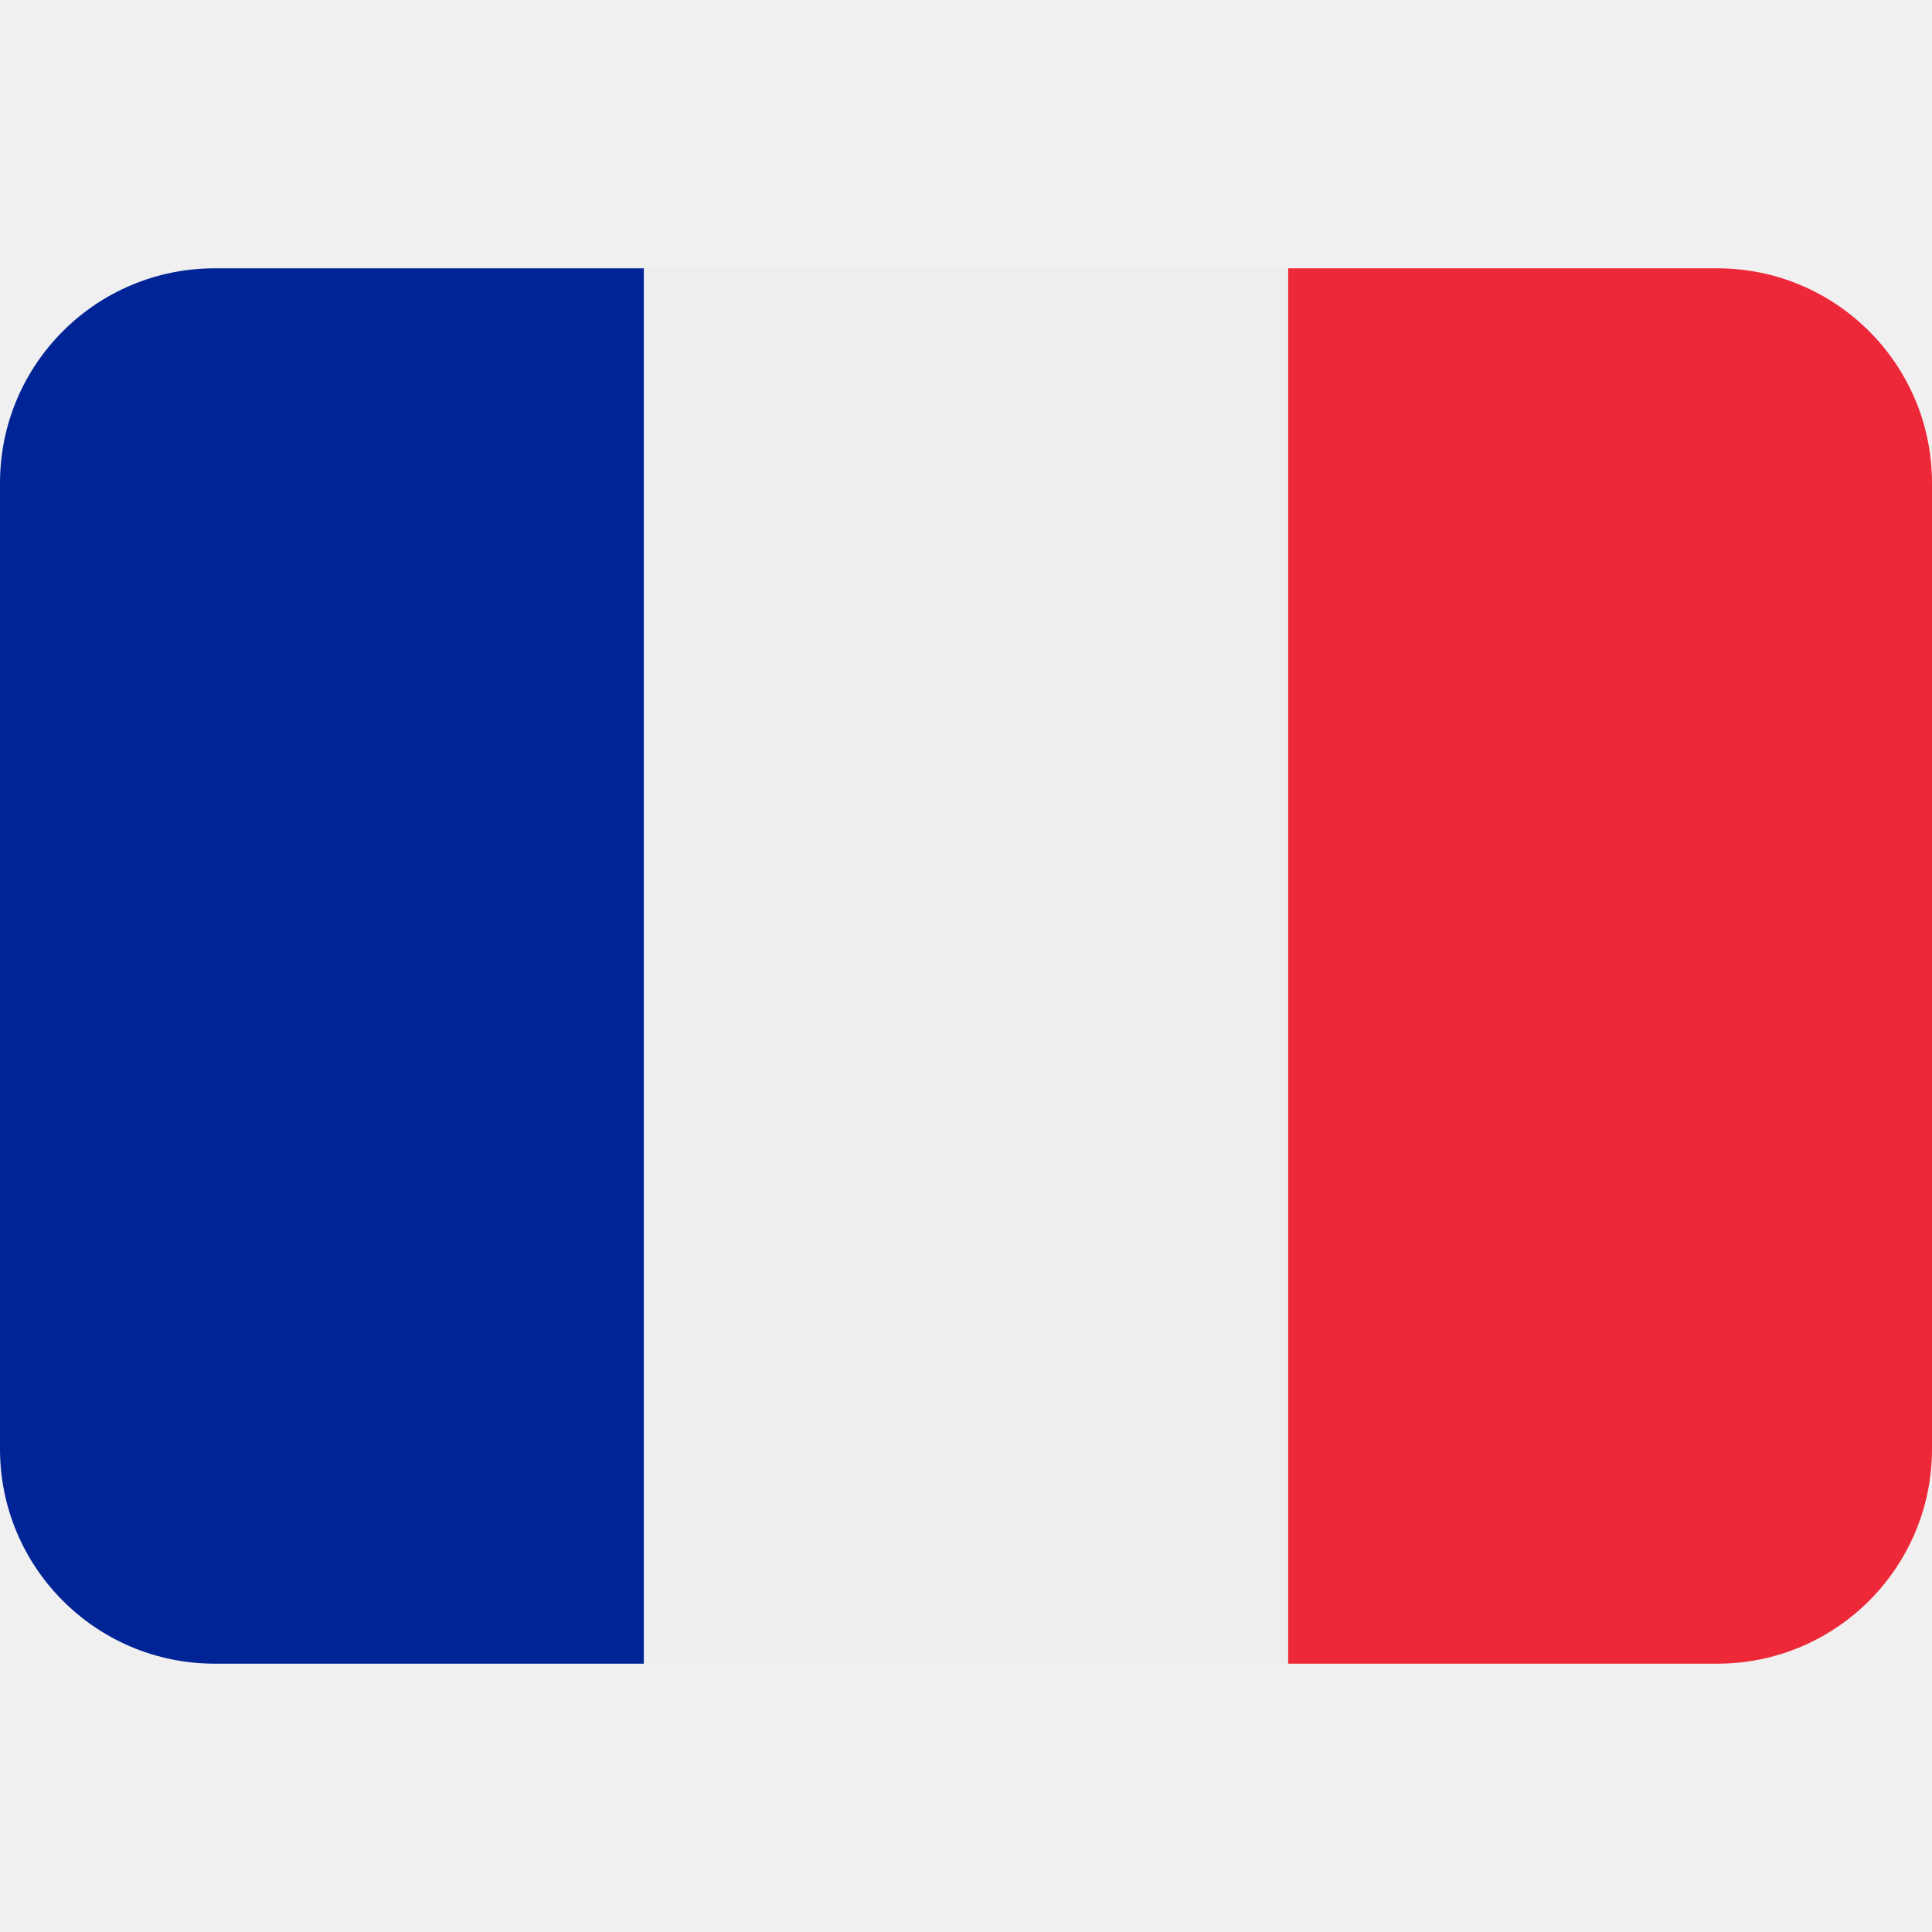
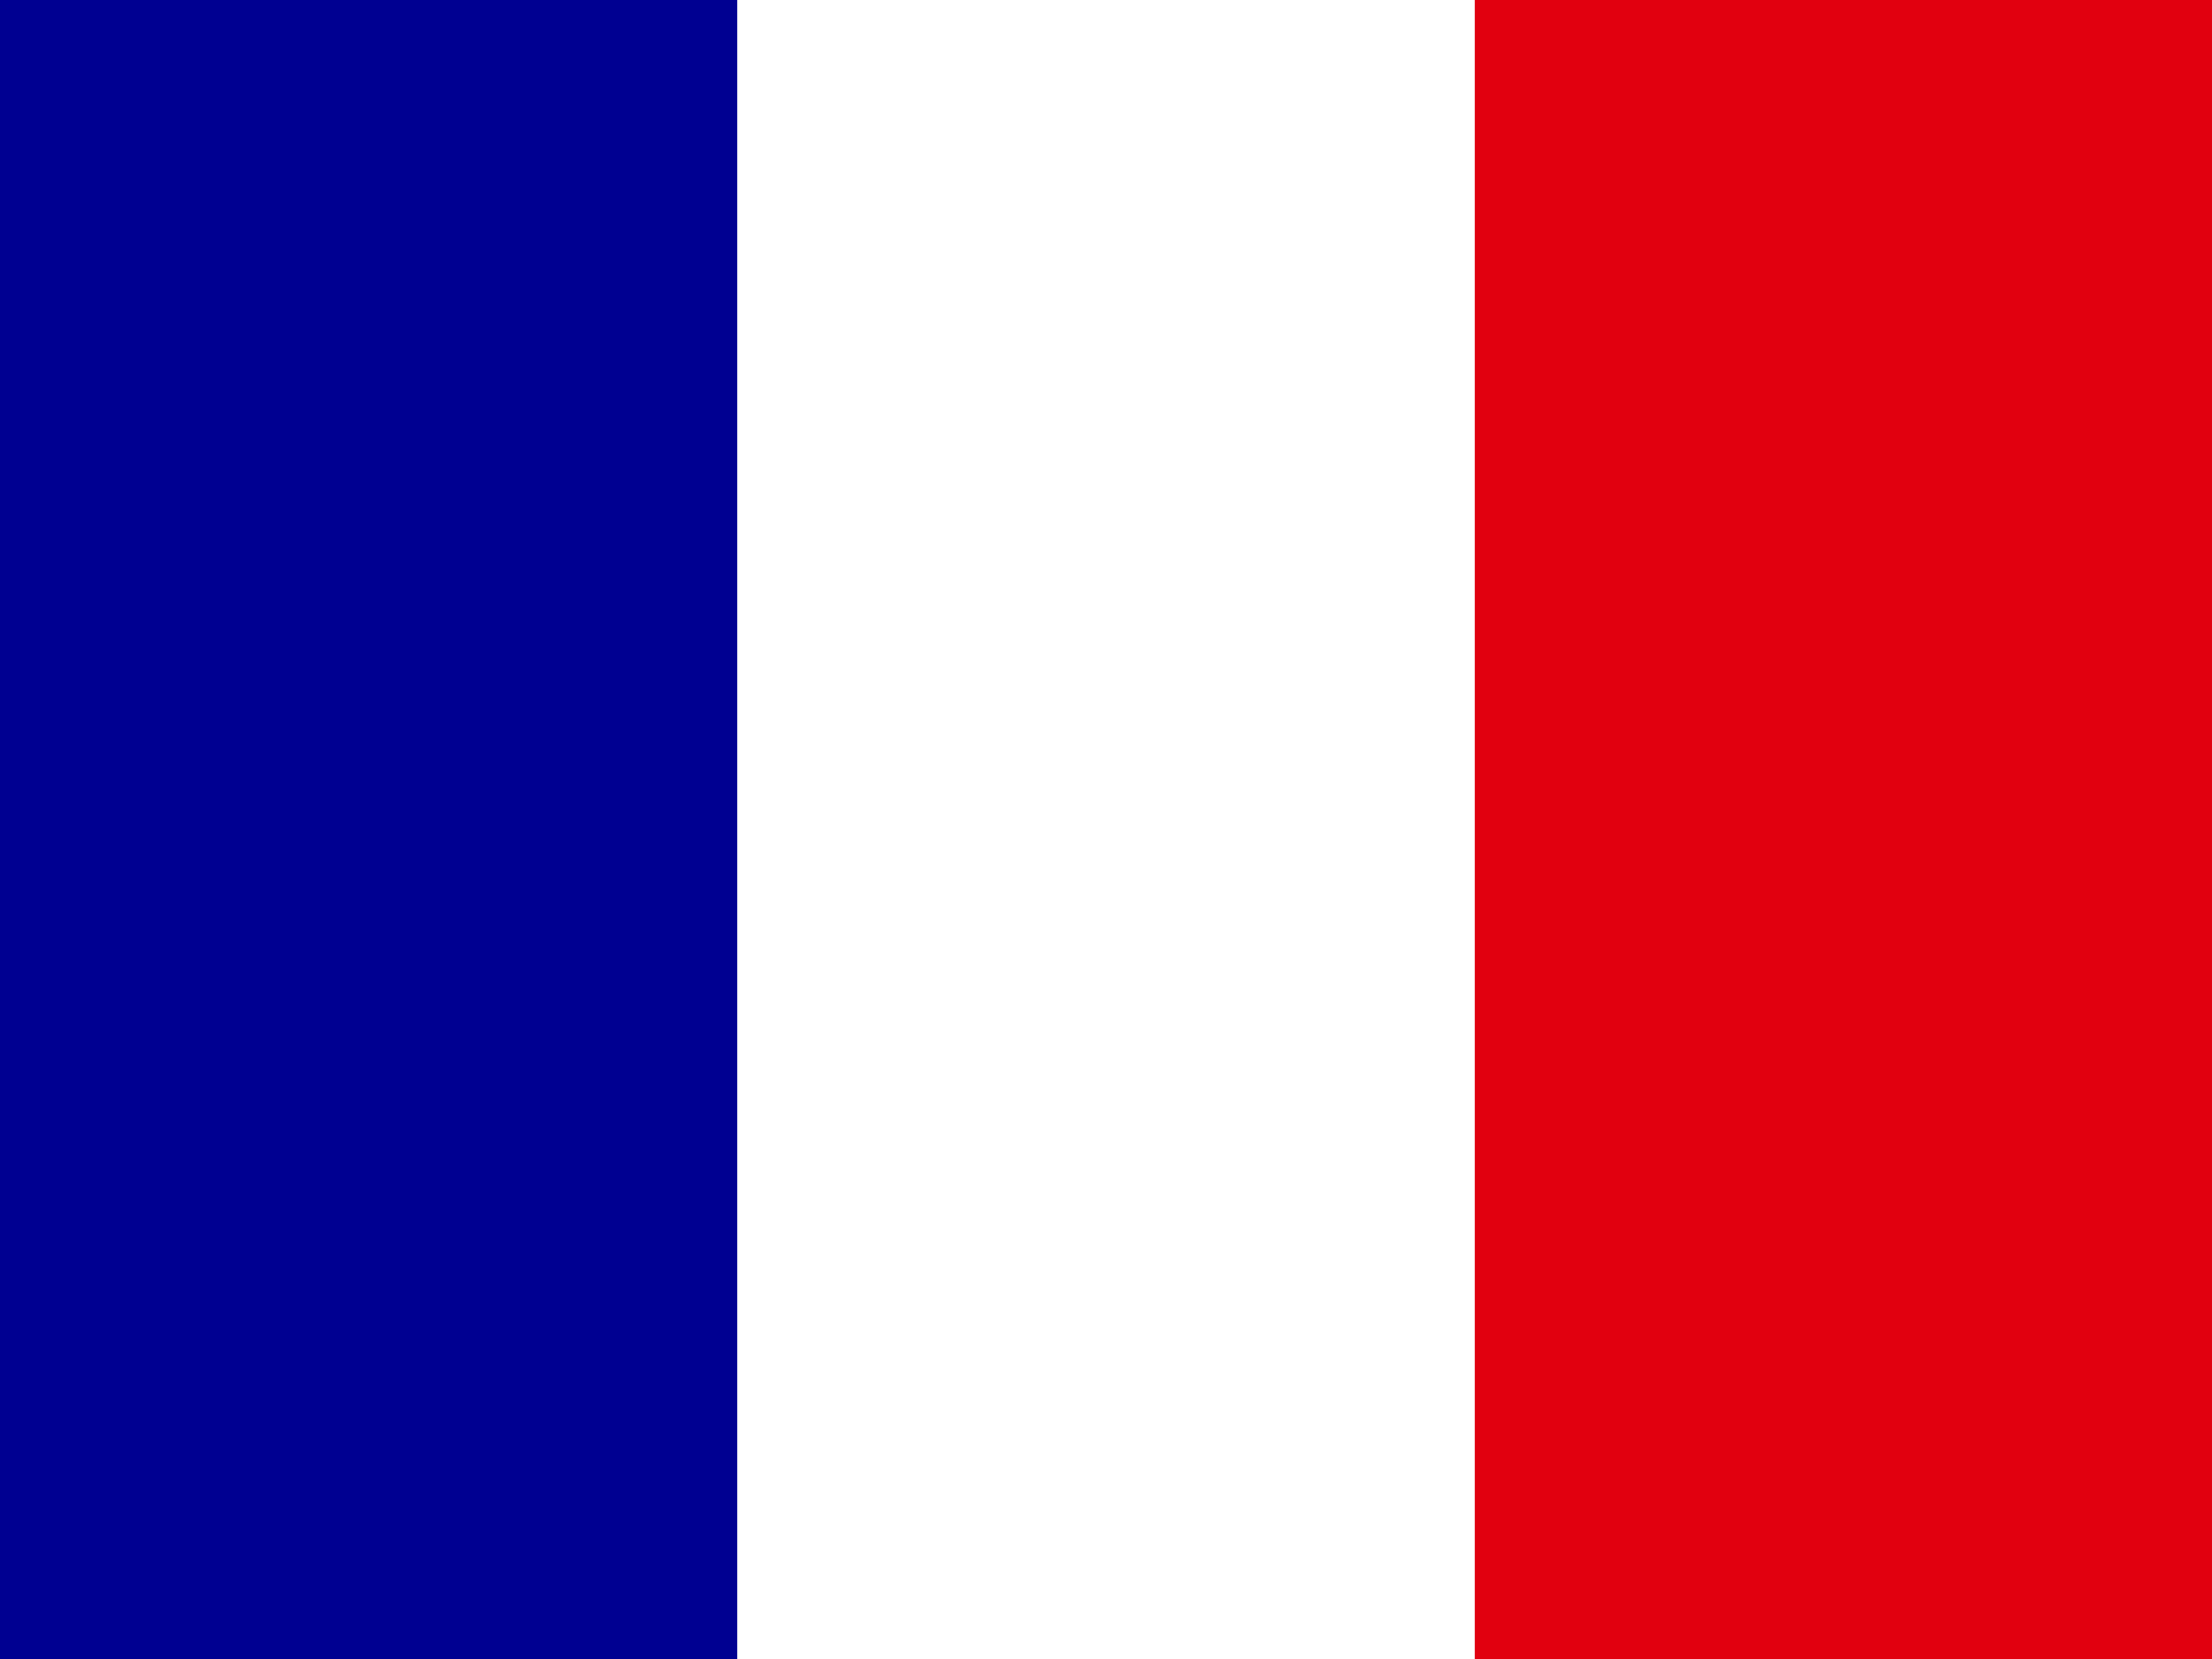
- <svg xmlns="http://www.w3.org/2000/svg" viewBox="0 0 36 36">
-   <path fill="#ED2939" d="M36 27c0 2.209-1.791 4-4 4h-8V5h8c2.209 0 4 1.791 4 4v18z" />
-   <path fill="#002495" d="M4 5C1.791 5 0 6.791 0 9v18c0 2.209 1.791 4 4 4h8V5H4z" />
-   <path fill="#EEE" d="M12 5h12v26H12z" />
+ <svg xmlns="http://www.w3.org/2000/svg" id="flag-icons-mf" viewBox="0 0 640 480">
+   <path fill="#fff" d="M0 0h640v480H0z" />
+   <path fill="#000091" d="M0 0h213.3v480H0z" />
+   <path fill="#e1000f" d="M426.7 0H640v480H426.7z" />
</svg>
